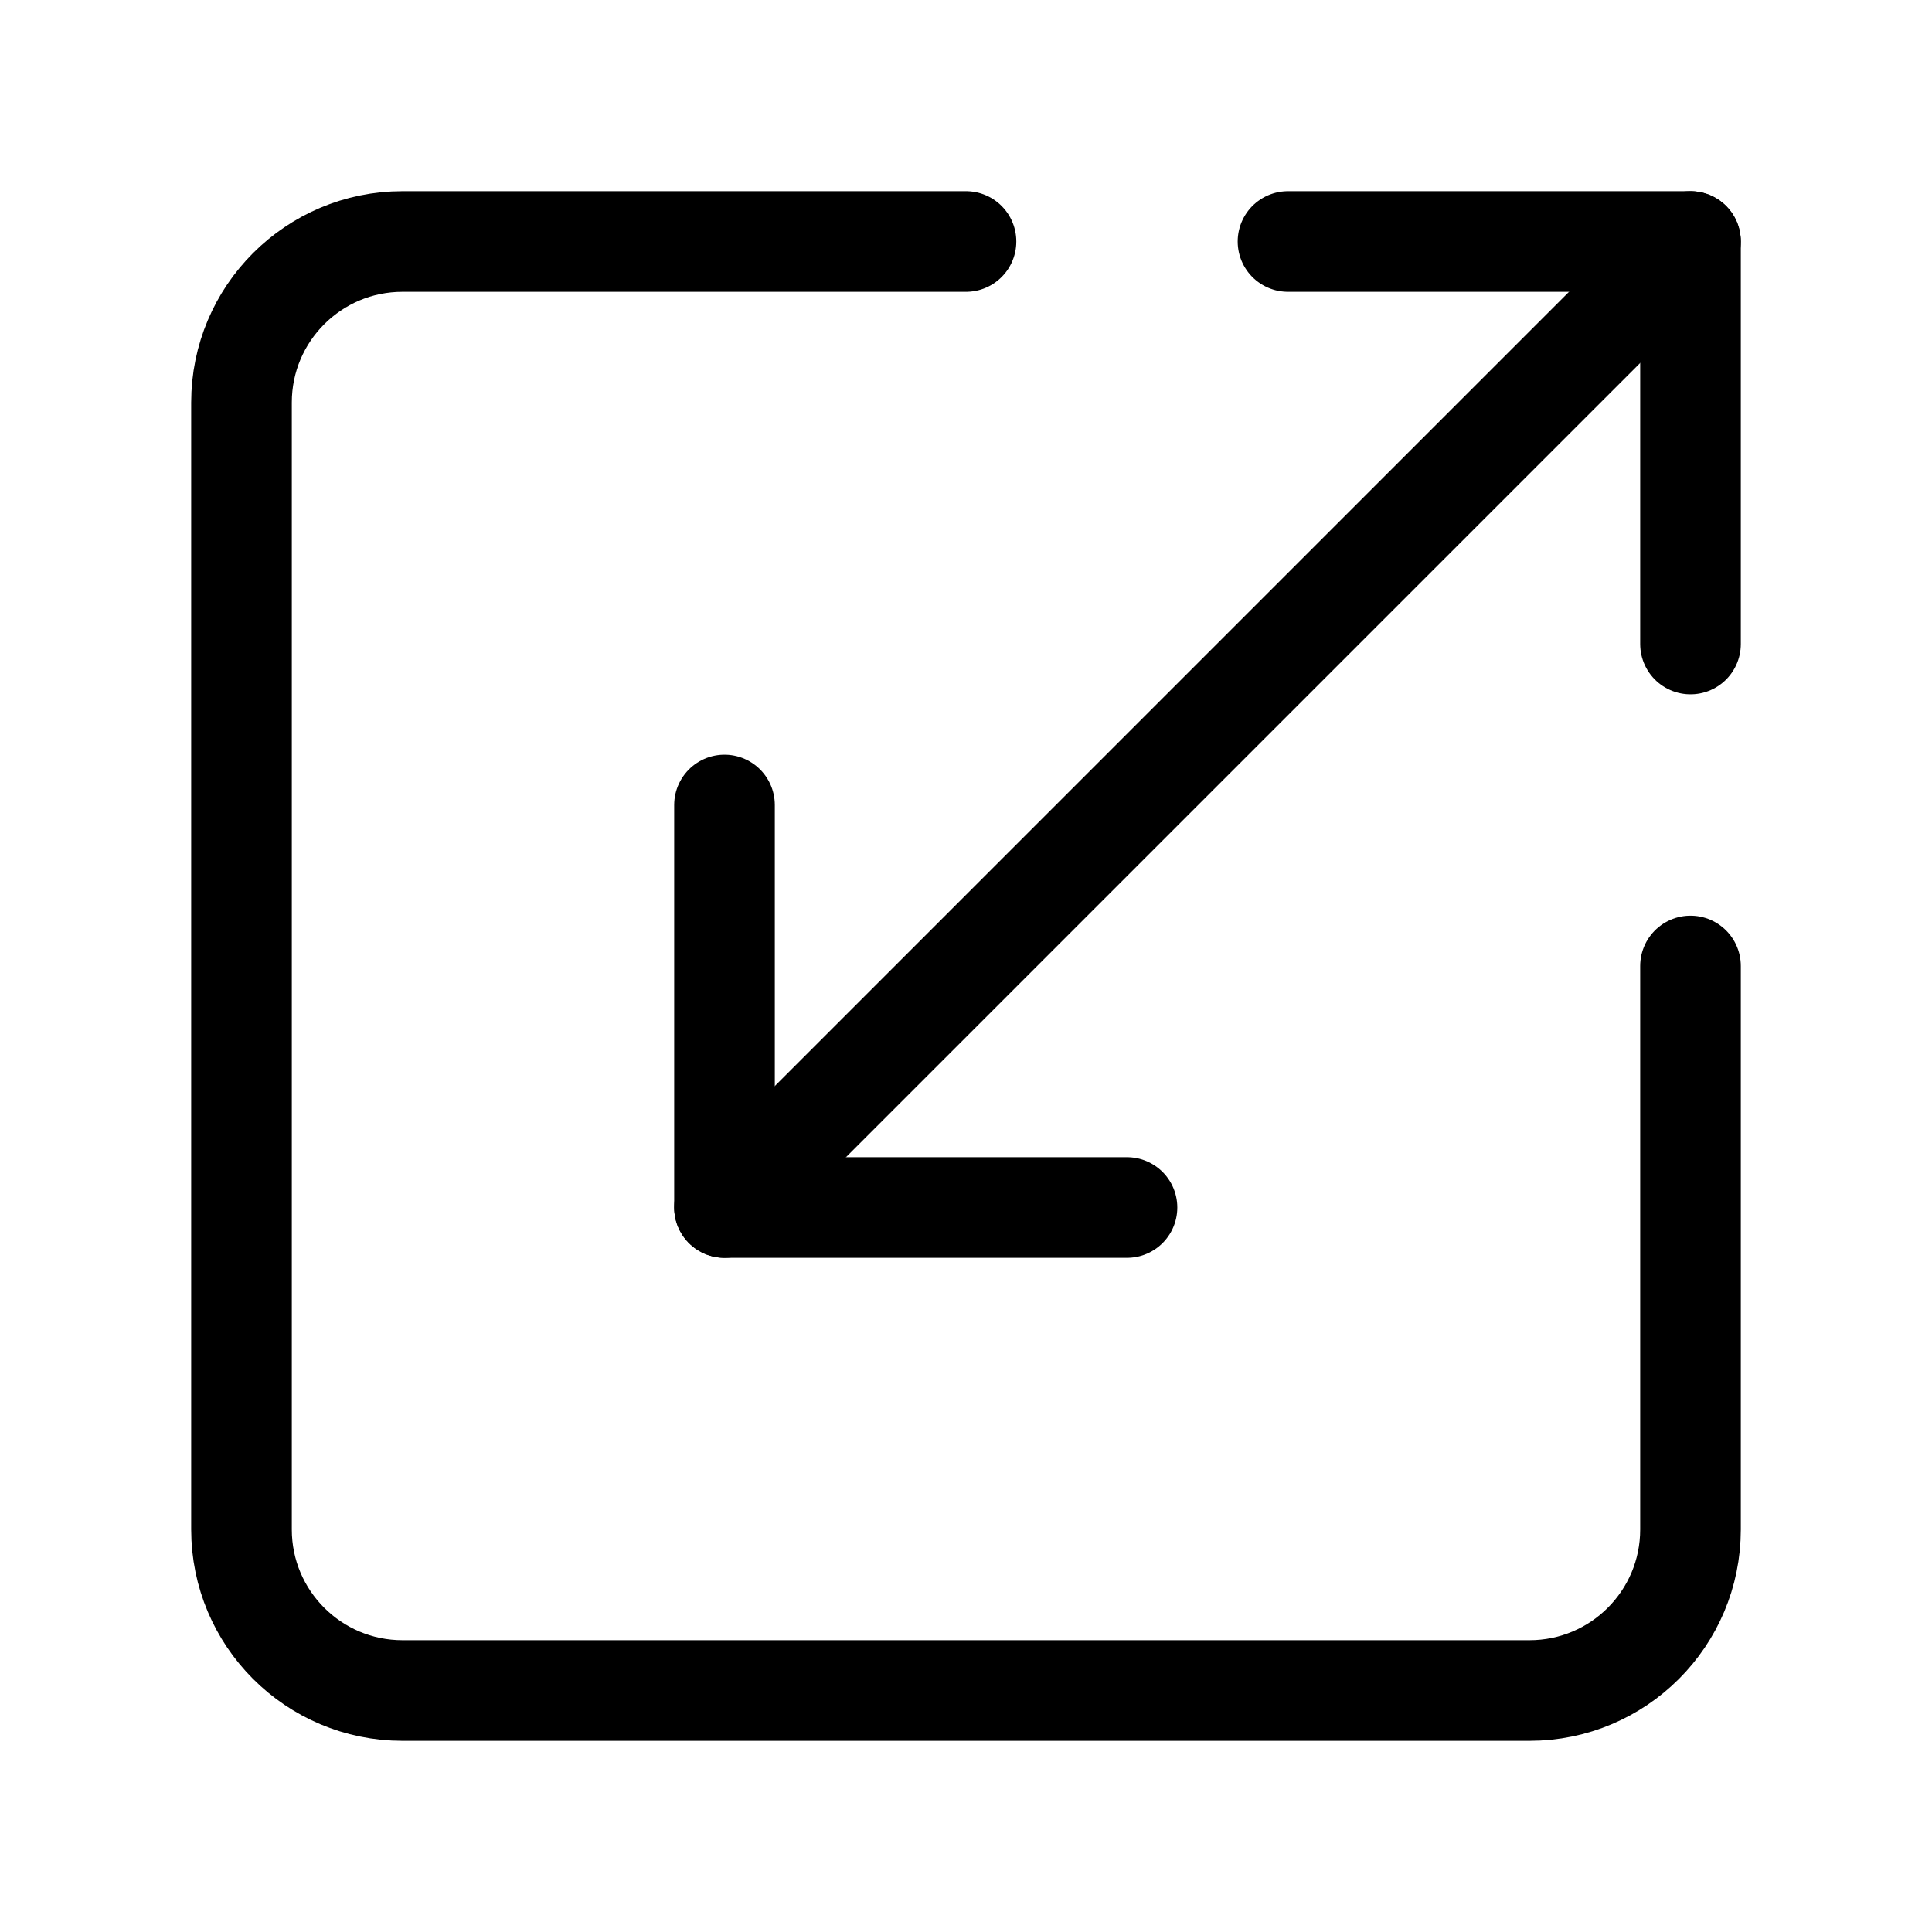
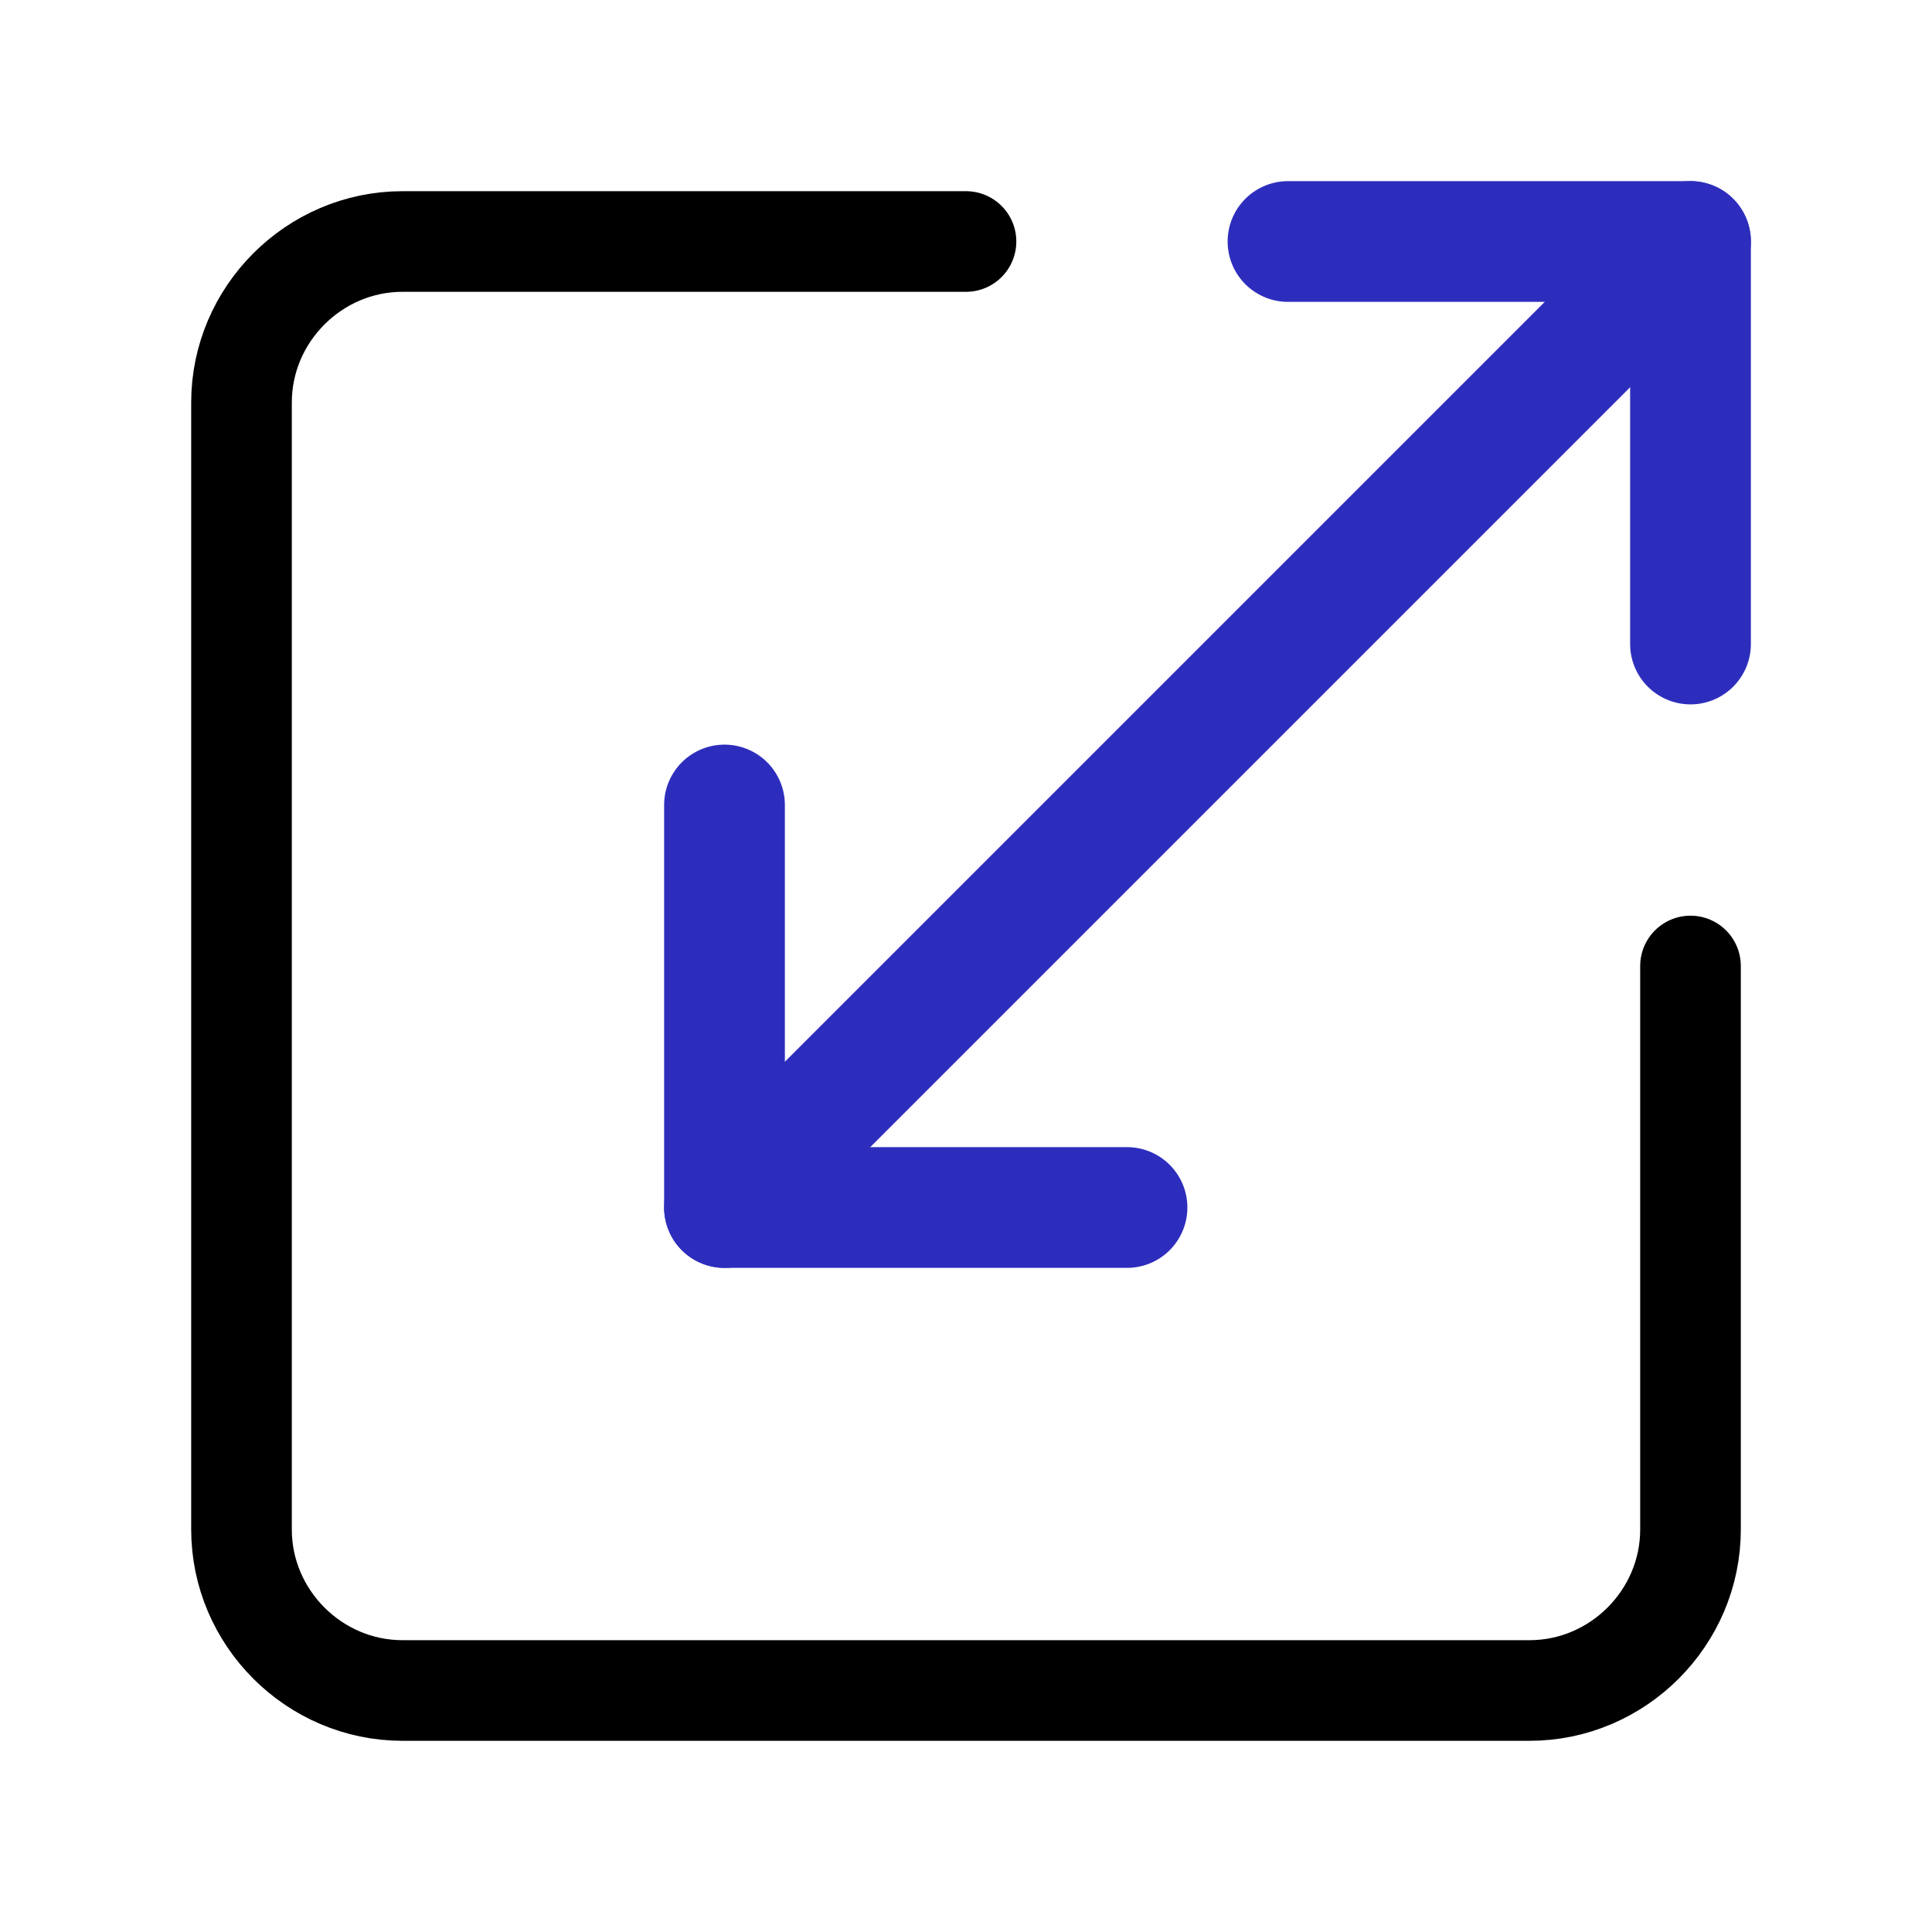
- <svg xmlns="http://www.w3.org/2000/svg" width="16" height="16" viewBox="0 0 24 24" fill="none" stroke="#000000" stroke-width="1.25" stroke-linecap="round" stroke-linejoin="round" class="lucide lucide-scaling-icon lucide-scaling">
-   <path d="M12 3H5a2 2 0 0 0-2 2v14a2 2 0 0 0 2 2h14a2 2 0 0 0 2-2v-7" />
-   <path d="M14 15H9v-5" />
-   <path d="M16 3h5v5" />
-   <path d="M21 3 9 15" />
+ <svg xmlns="http://www.w3.org/2000/svg" width="100%" height="100%" viewBox="0 0 16 16" version="1.1" xml:space="preserve" style="fill-rule:evenodd;clip-rule:evenodd;stroke-linecap:round;stroke-linejoin:round;">
+   <g transform="matrix(0.666667,0,0,0.666667,0,0)">
+     <path d="M12,3L5,3C3.903,3 3,3.903 3,5L3,19C3,20.097 3.903,21 5,21L19,21C20.097,21 21,20.097 21,19L21,12" style="fill:none;fill-rule:nonzero;stroke:black;stroke-width:1.25px;" />
+   </g>
+   <g transform="matrix(0.666667,0,0,0.666667,0,0)">
+     <path d="M14,15L9,15L9,10" style="fill:none;fill-rule:nonzero;stroke:rgb(45,45,189);stroke-width:1.5px;" />
+   </g>
+   <g transform="matrix(0.666667,0,0,0.666667,0,0)">
+     <path d="M16,3L21,3L21,8" style="fill:none;fill-rule:nonzero;stroke:rgb(45,45,189);stroke-width:1.5px;" />
+   </g>
+   <g transform="matrix(0.666667,0,0,0.666667,0,0)">
+     <path d="M21,3L9,15" style="fill:none;fill-rule:nonzero;stroke:rgb(45,45,189);stroke-width:1.5px;" />
+   </g>
</svg>
